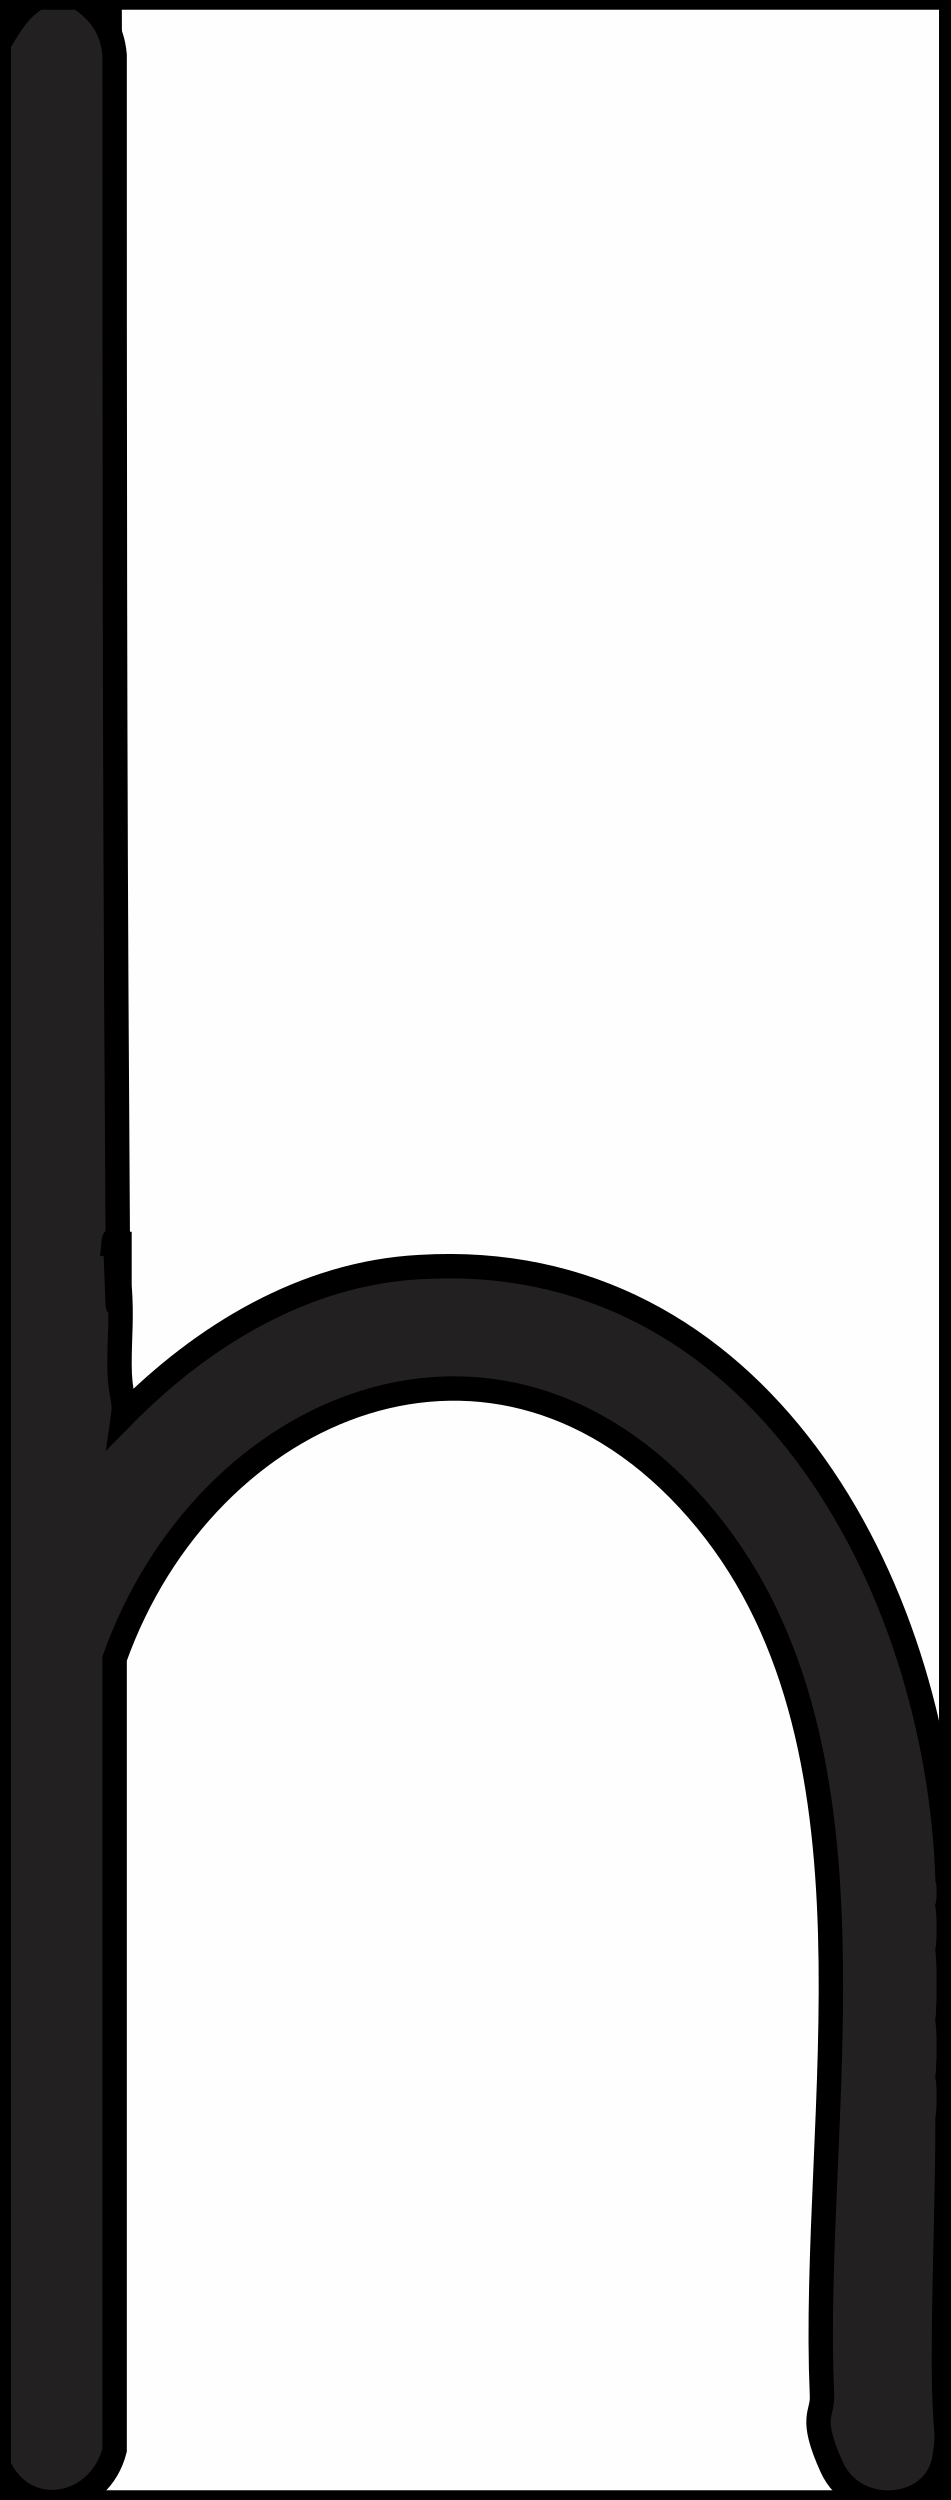
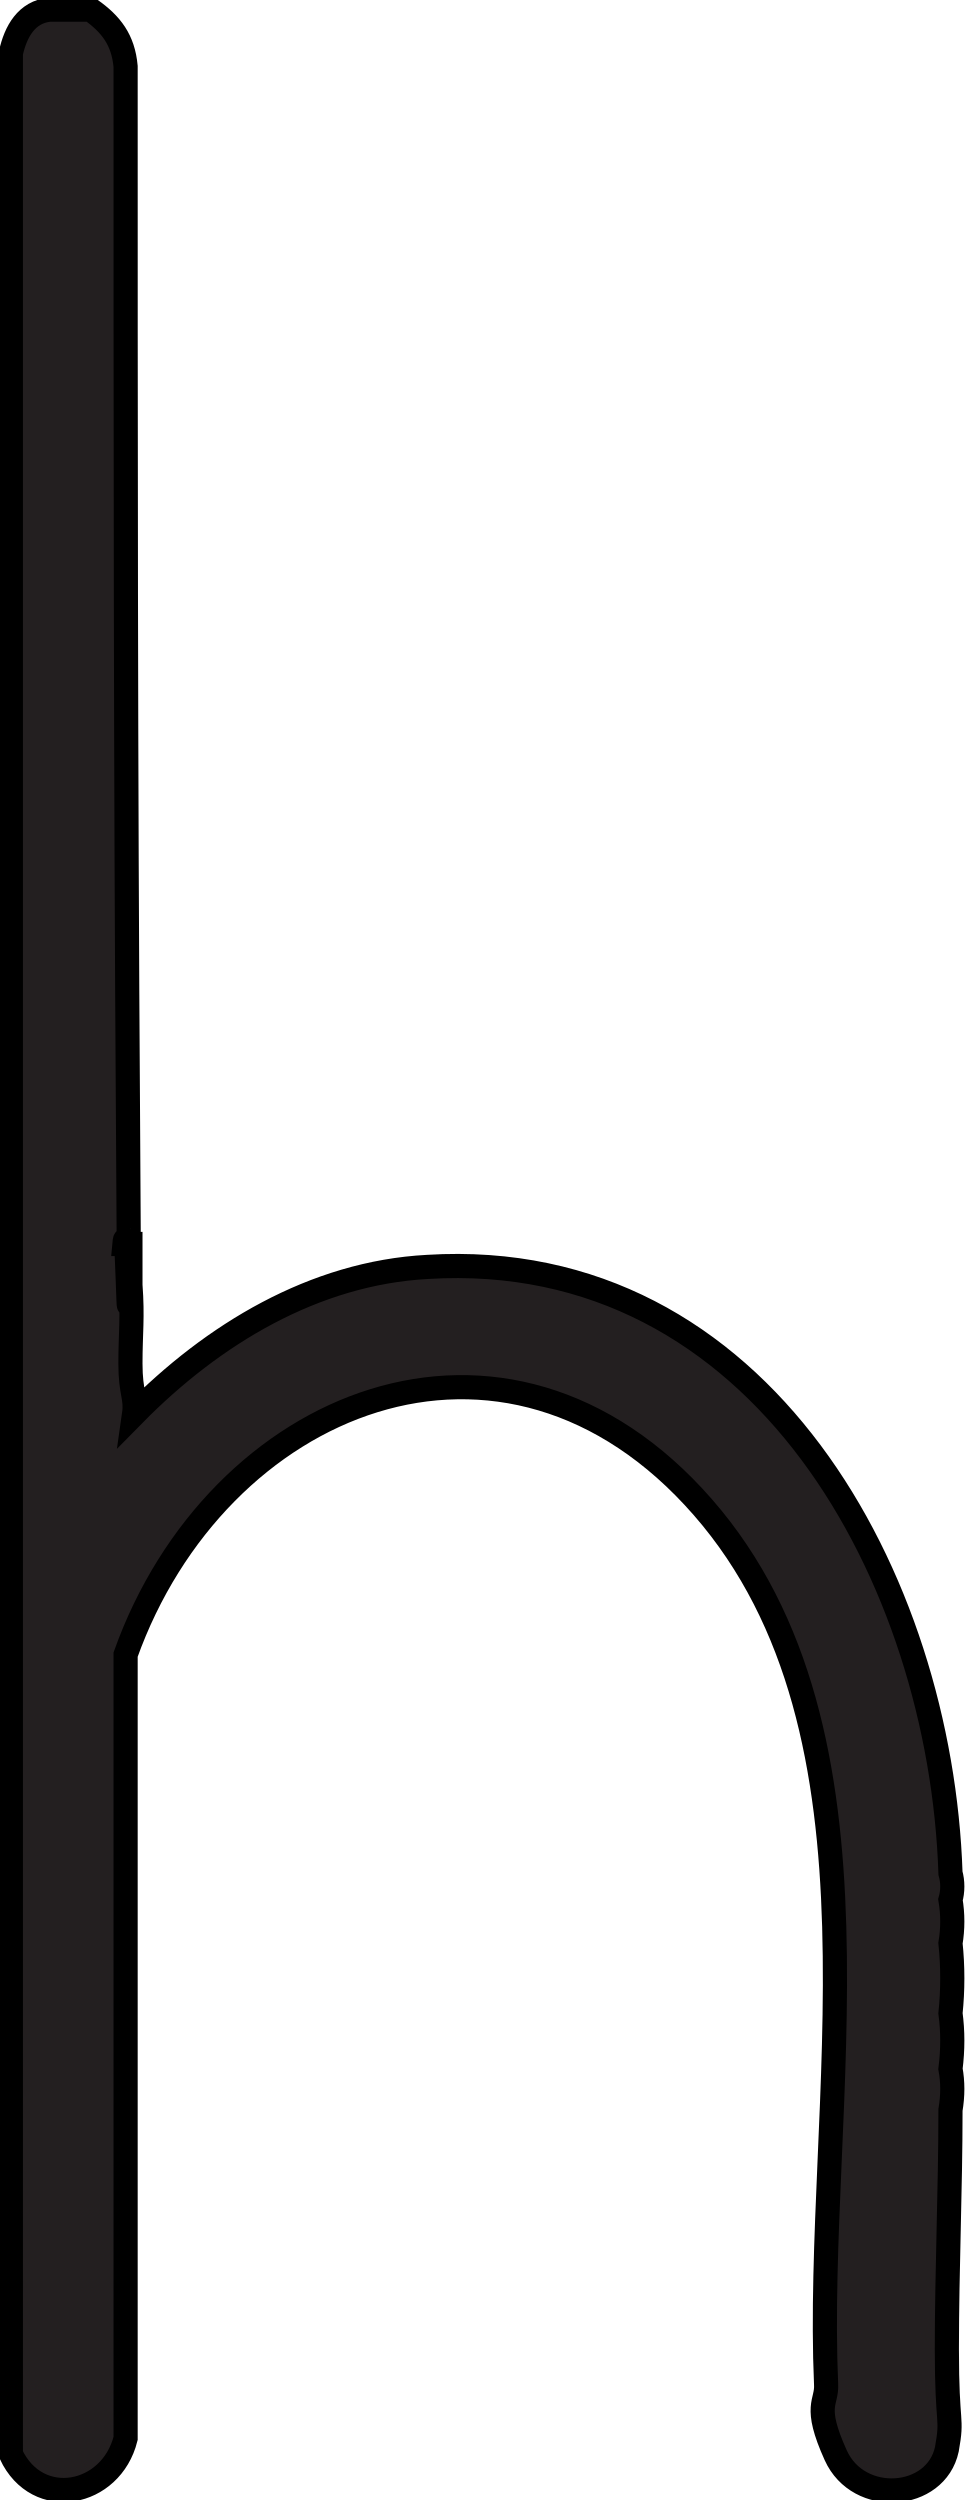
- <svg xmlns="http://www.w3.org/2000/svg" id="Layer_2" version="1.1" viewBox="0 0 77.9 205">
+ <svg xmlns="http://www.w3.org/2000/svg" id="Layer_2" version="1.1" viewBox="-1 -1 79.9 207">
  <defs>
    <style>
-       .st0 {
-         fill: #908f8f;
-       }
- 
-       .st0, .st1, .st2, .st3, .st4, .st5, .st6 {
+       .st6 {
+         fill: #231f20;
        stroke: #000;
        stroke-miterlimit: 10;
        stroke-width: 2px;
      }
- 
-       .st1 {
-         fill: #c6c5c6;
-       }
- 
-       .st2 {
-         fill: #fefefe;
-       }
- 
-       .st3 {
-         fill: #5a5859;
-       }
- 
-       .st4 {
-         fill: #f4f5f5;
-       }
- 
-       .st5 {
-         fill: #c8c7c8;
-       }
- 
-       .st6 {
-         fill: #232021;
-       }
    </style>
  </defs>
-   <path class="st2" d="M6.5-.2h71.5v154.1c0,.2-.1.2-.2,0l-.5-1c-1.1-23.8-15.7-50.3-42.8-48.7-9.1.6-17.3,5.5-23.7,11.8-.6.5-.8.1-1.1-.4-.3-4.3-.3-8.7-.3-13.1-.4-.4-.5-.9-.4-1.5.2-32,0-64.3,0-96.4S7.8,1.3,6.6.5V-.2Z" />
-   <path class="st2" d="M0,201.9l.6.2c2.2,3.8,7.4,2.6,8.3-1.6v-64.9c8.7-23.9,36.1-31.8,51.6-8.8,7.4,11,8.3,24.9,8.2,37.7-.4,9.6-.6,19.2-.8,28.8,0,2,0,6.6.8,8.3,1.8,4.2,8.5,3.3,8.5-1.5,0-7.9,0-15.9.1-24s0-.9.2-1.4.2-.9.3-1.4c0-.2.1-.2.2,0v31.9H0v-3.4Z" />
  <path class="st6" d="M6.5-.2c1.7,1.2,2.7,2.5,2.9,4.7,0,29.1,0,58.3.2,87.4s0,6.7-.3,10.1h.5c0,1,0,2.2,0,3.4.2,2.7,0,4,0,6.5s.5,2.8.3,4.2c6.5-6.6,14.9-11.7,24.3-12.2,27.7-1.7,42.5,25.9,43.3,50.2.2.7.2,1.5,0,2.2.2,1.2.2,2.4,0,3.6.2,1.9.2,3.9,0,5.8.2,1.5.2,3,0,4.6.2,1.1.2,2.2,0,3.4,0,6.6-.3,13.2-.3,19.8s.5,5.5,0,8.3c-.9,4.2-7.3,4.7-9.2.5s-.7-4.3-.8-5.9c-1-23,6.2-53.8-10.2-72.6-16.4-18.8-40.3-8.8-47.8,12.2v64.9c-1.2,4.8-7.3,6-9.5,1.3V3.4C.3,1.6,1.2,0,3.1-.2h3.4Z" />
-   <path class="st4" d="M3.1-.2C1.6.7.9,1.9,0,3.4V-.2h3.1Z" />
-   <path class="st3" d="M78,165.4c0,.2-.1.2-.2,0,0-1.9,0-3.8,0-5.8,0-.2.1-.2.2,0v5.8Z" />
-   <path class="st0" d="M78,170c0,.2-.1.2-.2,0,0-1.5,0-3,0-4.6h.2v4.6Z" />
-   <path class="st0" d="M78,159.6h-.2c0-1.2,0-2.4,0-3.6,0-.2.1-.2.2,0v3.6Z" />
-   <path class="st5" d="M78,173.3h-.2c0-1.1,0-2.2,0-3.4h.2v3.4Z" />
-   <path class="st1" d="M78,156h-.2c0-.7,0-1.4,0-2.2h.2v2.2Z" />
</svg>
